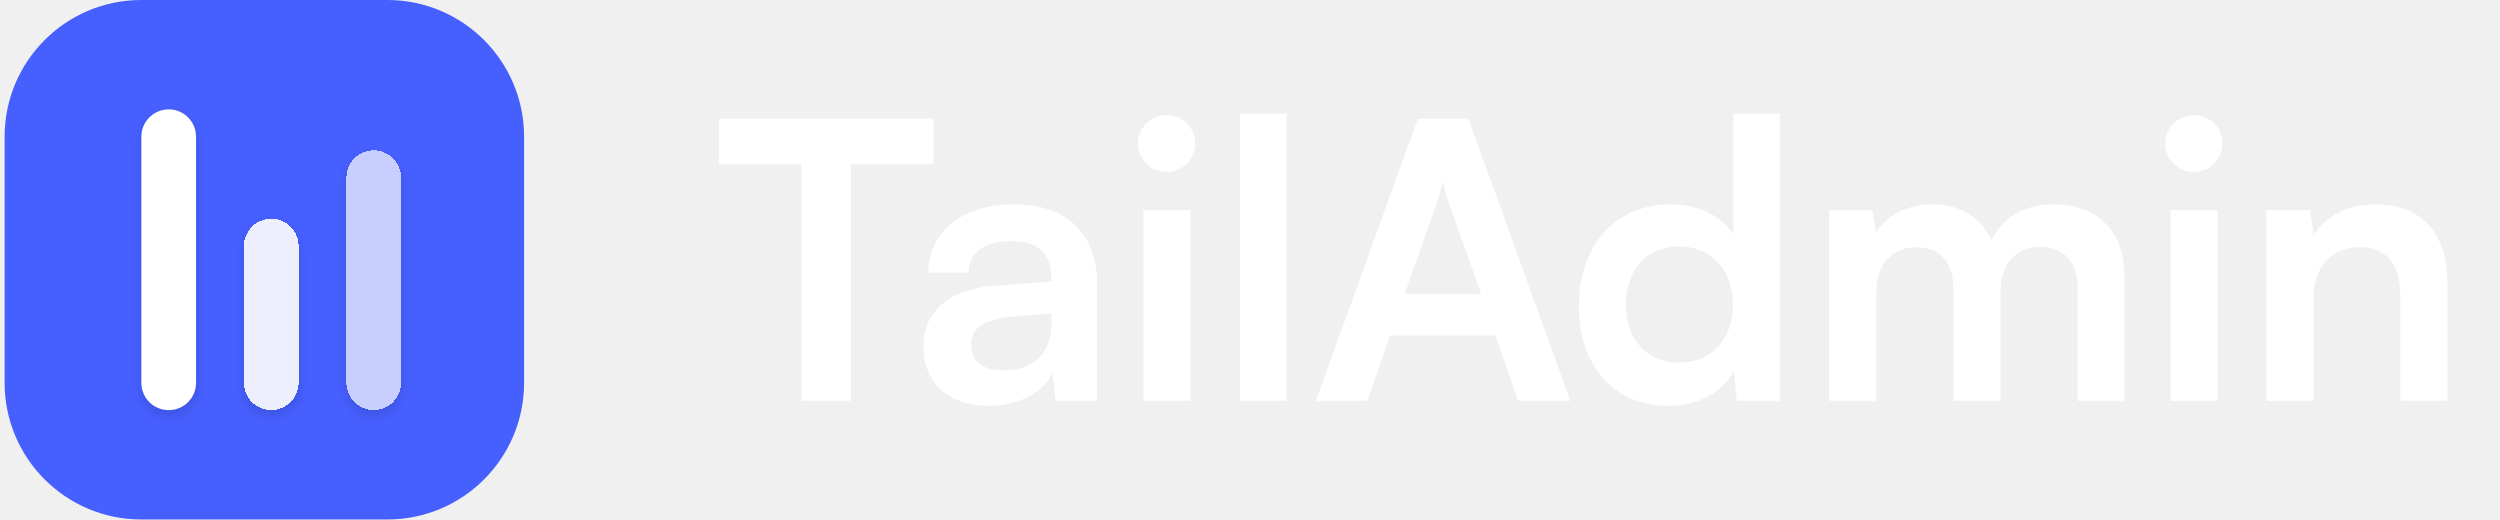
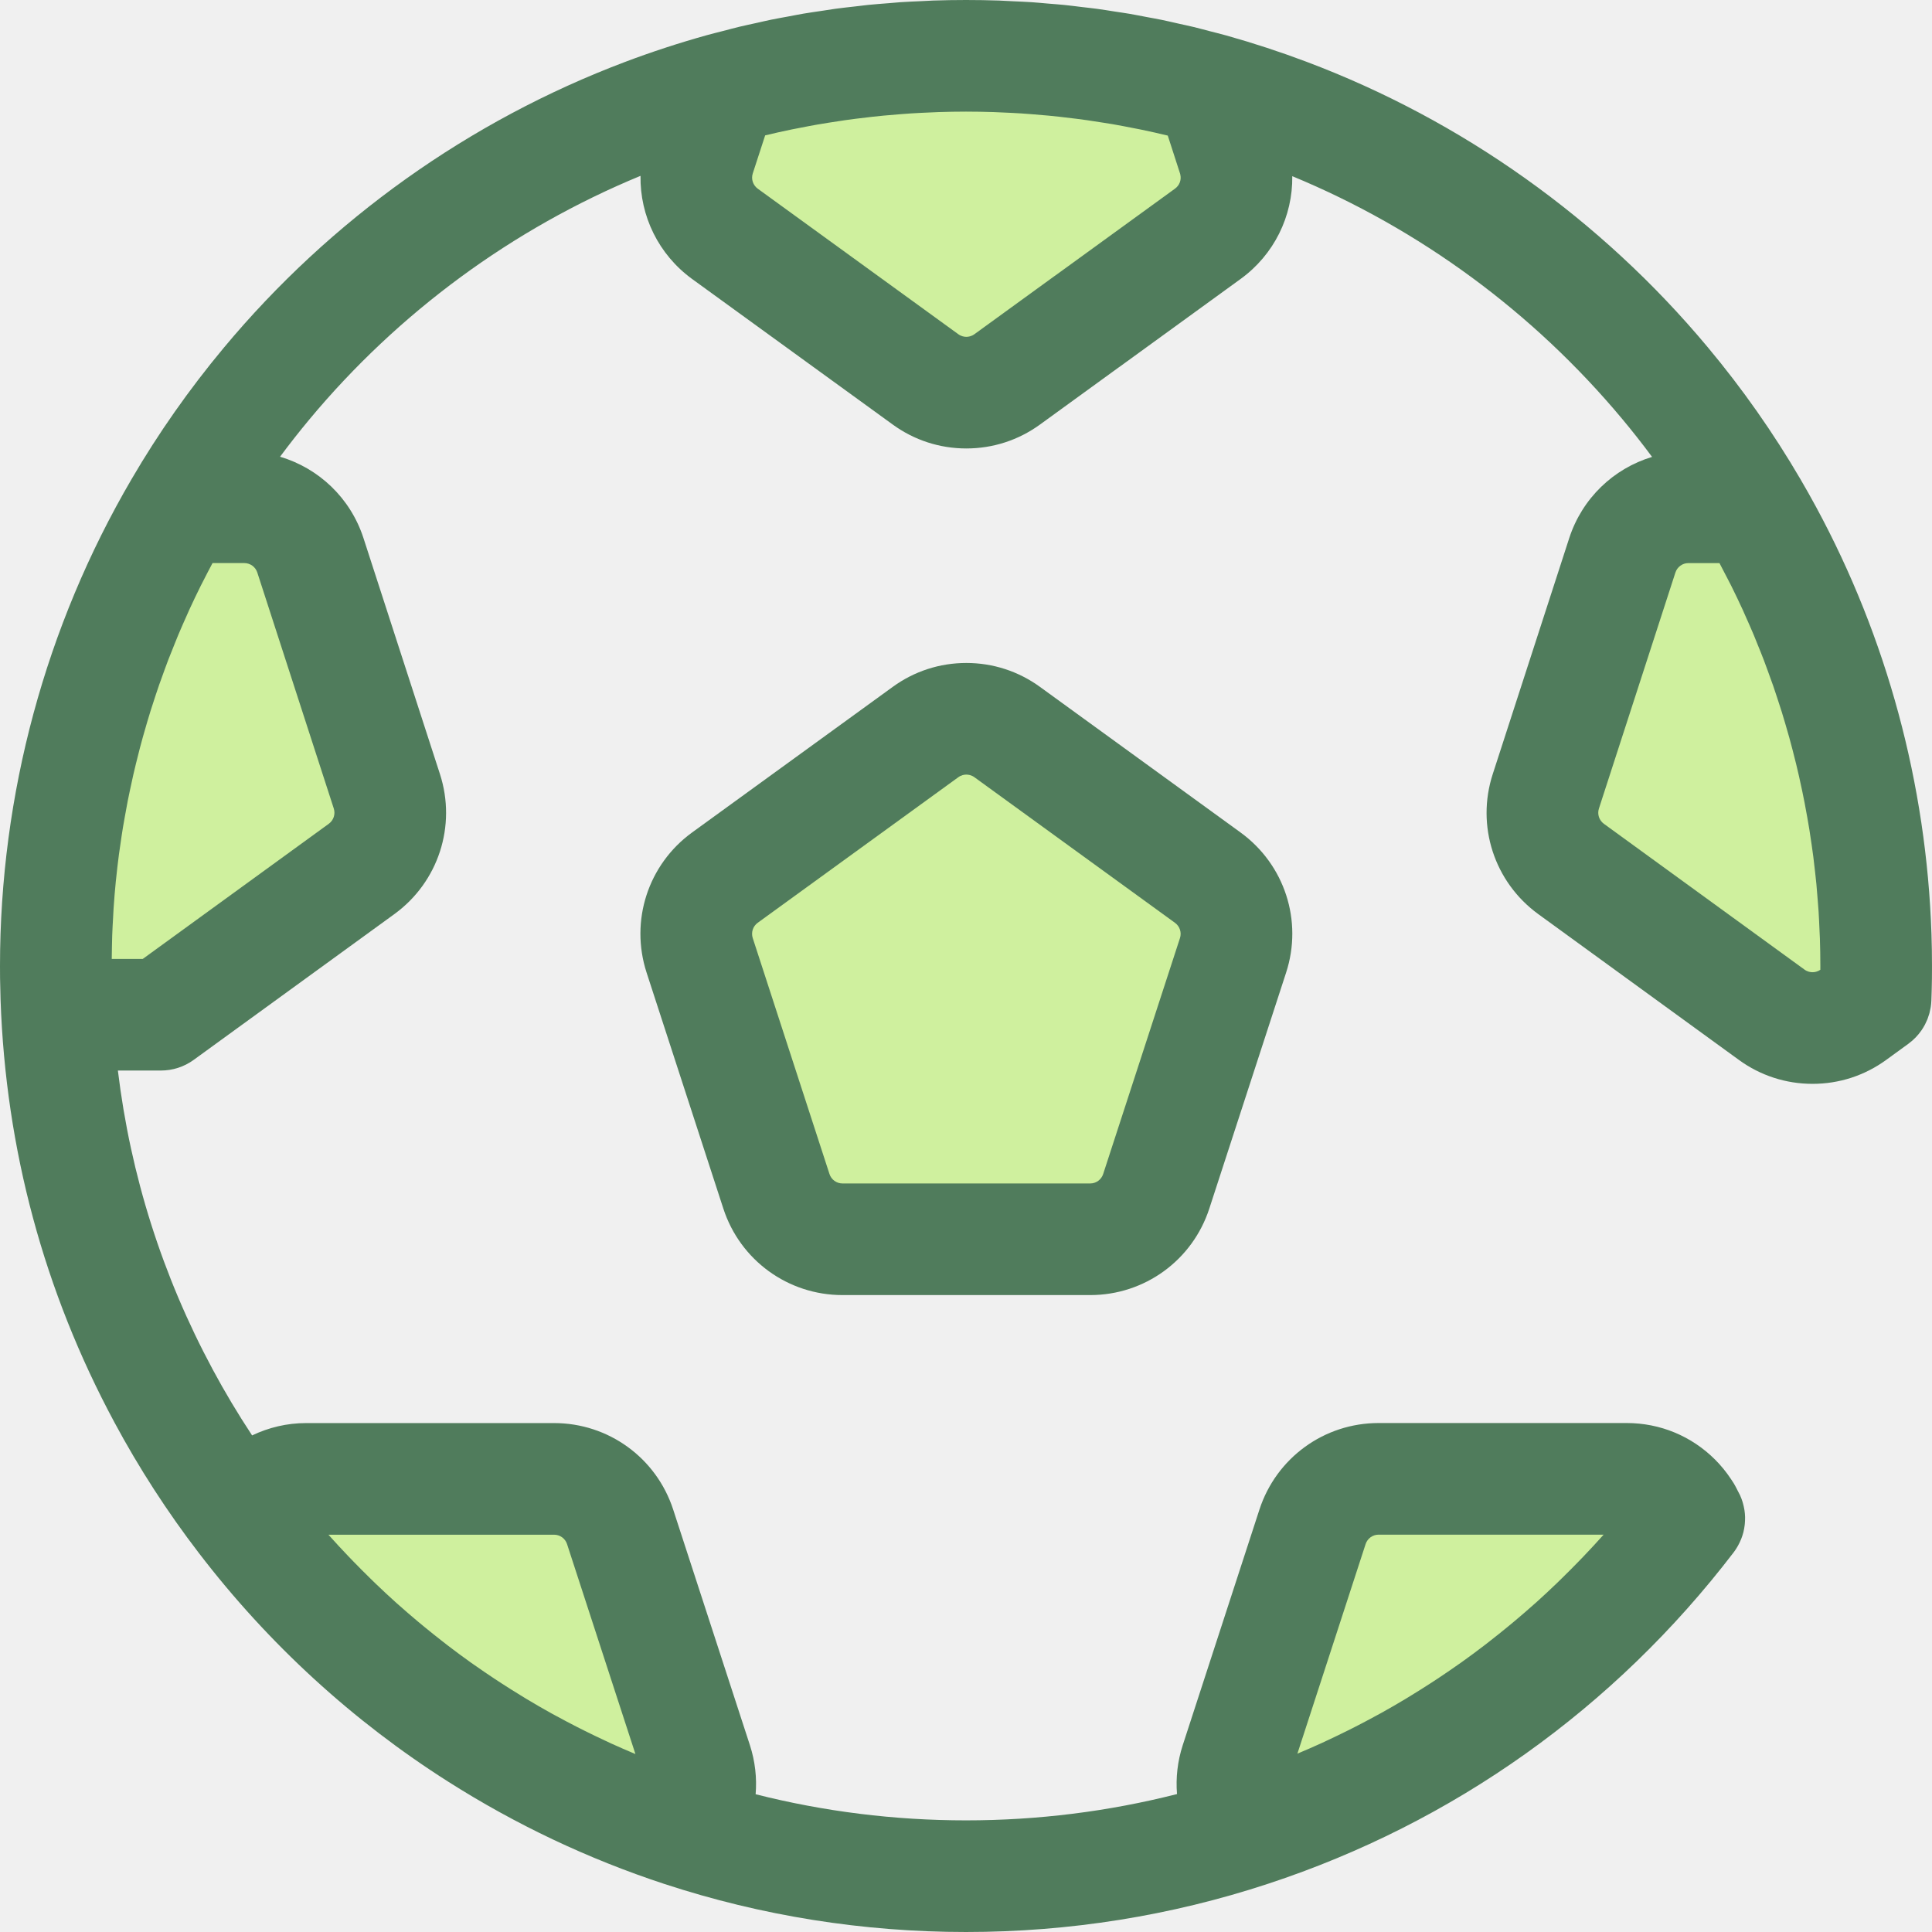
- <svg xmlns="http://www.w3.org/2000/svg" width="231" height="48" viewBox="0 0 231 48" fill="none">
-   <path d="M0.426 12.632C0.426 5.655 6.081 0 13.057 0H35.794C42.77 0 48.426 5.655 48.426 12.632V35.368C48.426 42.345 42.77 48 35.794 48H13.057C6.081 48 0.426 42.345 0.426 35.368V12.632Z" fill="#465FFF" />
-   <g filter="url(#filter0_d_3903_56743)">
-     <path d="M13.062 12.632C13.062 11.237 14.193 10.106 15.588 10.106C16.983 10.106 18.114 11.237 18.114 12.632V35.369C18.114 36.764 16.983 37.895 15.588 37.895C14.193 37.895 13.062 36.764 13.062 35.369V12.632Z" fill="white" />
+ <svg xmlns="http://www.w3.org/2000/svg" height="800px" width="800px" version="1.1" id="Layer_1" viewBox="0 0 512.002 512.002" xml:space="preserve">
+   <g>
+     <path style="fill:#CFF09E;" d="M14.806,259.02c0.03,1.834,0.072,3.655,0.13,5.476l6.082,4.421h21.626l53.191-38.644   c6.443-4.695,9.144-12.988,6.688-20.571l-20.266-62.538c-2.47-7.585-9.534-12.727-17.509-12.727H47.643   c-20.889,35.696-32.852,77.243-32.852,121.566C14.791,257.011,14.791,258.008,14.806,259.02z" />
+     <path style="fill:#CFF09E;" d="M416.339,230.271l53.191,38.659c6.443,4.681,15.198,4.681,21.64-0.015l5.879-4.276   c0.072-1.834,0.115-3.67,0.145-5.518c0.015-1.04,0.015-2.08,0.015-3.121c0-44.321-11.961-85.868-32.85-121.566h-16.916   c-7.974,0-15.039,5.143-17.509,12.727L409.665,209.7C407.195,217.284,409.896,225.576,416.339,230.271z" />
+     <path style="fill:#CFF09E;" d="M180.736,485.233c4.434-4.81,6.024-11.745,3.943-18.144l-20.34-62.466   c-2.47-7.57-9.521-12.698-17.495-12.698h-65.73c-7.237,0-13.71,4.218-16.671,10.646C93.669,440.739,134.059,469.92,180.736,485.233   z" />
+     <path style="fill:#CFF09E;" d="M185.416,253.168l20.34,62.538c2.47,7.585,9.534,12.713,17.509,12.713h65.658   c7.96,0,15.025-5.128,17.495-12.713l20.355-62.538c2.47-7.585-0.246-15.891-6.703-20.586l-53.163-38.586   c-6.458-4.681-15.183-4.681-21.626,0l-53.177,38.586C185.647,237.277,182.961,245.585,185.416,253.168z" />
+     <path style="fill:#CFF09E;" d="M185.431,41.373l5.792-17.783h0.015c20.615-5.736,42.328-8.799,64.763-8.799   c22.537,0,44.335,3.091,65.037,8.87h0.015l5.734,17.725c0.173,0.506,0.303,1.025,0.419,1.546   c1.661,7.137-1.098,14.664-7.122,19.025L288.1,85.173c-0.015,0-0.015,0-0.015,0l-21.177,15.371c-6.458,4.681-15.183,4.681-21.626,0   l-53.163-38.571C185.662,57.277,182.961,48.956,185.431,41.373z" />
+     <path style="fill:#CFF09E;" d="M327.51,467.074l20.326-62.451c2.47-7.57,9.534-12.713,17.509-12.713h65.745   c4.984,0,9.621,2.009,12.988,5.373c0.896,0.896,1.691,1.878,2.384,2.948c0.101,0.145,0.203,0.275,0.288,0.419   c0.043,0.073,0.087,0.145,0.115,0.217c0.303,0.491,0.578,1.012,0.824,1.546c-29.225,38.211-69.603,67.421-116.278,82.762   C327.004,480.366,325.429,473.46,327.51,467.074z" />
  </g>
-   <g filter="url(#filter1_d_3903_56743)">
-     <path d="M22.539 22.735C22.539 21.34 23.67 20.209 25.065 20.209C26.461 20.209 27.592 21.34 27.592 22.735V35.367C27.592 36.762 26.461 37.893 25.065 37.893C23.67 37.893 22.539 36.762 22.539 35.367V22.735Z" fill="white" fill-opacity="0.9" shape-rendering="crispEdges" />
+   <g>
+     <path style="fill:#507C5C;" d="M511.859,247.493c-1.315-39.647-11.802-78.445-30.583-113.153c-1.342-2.48-2.726-4.939-4.152-7.376   c-0.001-0.003-0.003-0.004-0.004-0.007c-7.157-12.256-15.412-24.007-24.534-34.923c-28.364-33.988-65.148-60.154-106.368-75.671   c-6.856-2.584-13.974-4.919-21.16-6.941c-0.121-0.034-0.243-0.067-0.365-0.098c-1.43-0.398-2.874-0.745-4.31-1.118   c-1.346-0.349-2.686-0.72-4.038-1.047c-1.352-0.327-2.716-0.606-4.073-0.911c-1.466-0.328-2.927-0.68-4.399-0.982   c-1.288-0.265-2.585-0.485-3.878-0.731c-1.552-0.294-3.099-0.609-4.656-0.876c-1.272-0.217-2.551-0.389-3.826-0.587   c-1.586-0.246-3.168-0.512-4.76-0.728c-1.353-0.183-2.714-0.321-4.07-0.484c-1.522-0.182-3.039-0.386-4.564-0.541   c-1.464-0.149-2.934-0.248-4.402-0.373c-1.424-0.12-2.846-0.265-4.273-0.361c-1.694-0.114-3.393-0.176-5.091-0.257   c-1.207-0.058-2.409-0.142-3.618-0.183C261.827,0.049,258.916,0,256.001,0c-2.9,0-5.799,0.049-8.693,0.145   c-1.026,0.034-2.049,0.108-3.074,0.155c-1.865,0.084-3.733,0.157-5.594,0.281c-1.018,0.068-2.029,0.176-3.045,0.256   c-1.864,0.148-3.729,0.283-5.586,0.47c-1.102,0.111-2.196,0.263-3.297,0.389c-1.766,0.201-3.534,0.388-5.294,0.626   c-1.225,0.166-2.442,0.376-3.665,0.558c-1.626,0.244-3.255,0.469-4.877,0.744c-1.263,0.214-2.519,0.473-3.779,0.707   c-1.569,0.291-3.145,0.561-4.708,0.882c-1.328,0.272-2.646,0.59-3.97,0.883c-1.484,0.328-2.973,0.636-4.451,0.991   c-1.454,0.349-2.895,0.747-4.341,1.121c-1.33,0.345-2.665,0.664-3.991,1.031c-0.004,0.001-0.007,0.003-0.012,0.004   c-0.01,0.003-0.022,0.006-0.033,0.009c-0.112,0.03-0.225,0.059-0.336,0.09c-7.273,2.025-14.544,4.403-21.611,7.071   C124.371,31.987,87.584,58.202,59.265,92.215c-9.116,10.936-17.326,22.634-24.389,34.75C12.06,165.954,0,210.574,0,256.001   c0,1.081,0,2.148,0.016,3.258c0.031,1.909,0.075,3.804,0.135,5.699c0,0.001,0,0.003,0,0.004c0,0.015,0,0.03,0.001,0.044   c1.368,39.558,11.518,77.218,30.166,111.925c6.475,12.069,14.01,23.727,22.38,34.634c18.545,24.218,40.929,44.636,66.176,60.66   c17.77,11.279,36.946,20.401,57.249,27.063c0.007,0.003,0.015,0.004,0.024,0.006c25.693,8.431,52.559,12.707,79.853,12.707   c27.378,0,54.306-4.298,80.029-12.773c49.141-16.153,91.814-46.523,123.407-87.828c0.38-0.497,0.71-1.013,1.018-1.538   c0.08-0.138,0.152-0.277,0.228-0.417c0.235-0.433,0.447-0.873,0.633-1.321c0.049-0.118,0.104-0.234,0.149-0.352   c0.223-0.575,0.417-1.16,0.565-1.751c0.007-0.027,0.01-0.055,0.016-0.081c0.135-0.553,0.231-1.111,0.302-1.671   c0.019-0.151,0.034-0.302,0.049-0.453c0.046-0.494,0.07-0.988,0.067-1.484c0-0.112,0.007-0.223,0.003-0.336   c-0.016-0.584-0.071-1.165-0.157-1.744c-0.022-0.151-0.055-0.3-0.083-0.453c-0.083-0.461-0.186-0.917-0.314-1.37   c-0.041-0.149-0.08-0.299-0.126-0.447c-0.182-0.58-0.393-1.152-0.646-1.708c-0.004-0.01-0.007-0.021-0.012-0.031   c-0.047-0.105-0.108-0.198-0.157-0.302c-0.157-0.321-0.315-0.64-0.494-0.951c-0.231-0.445-0.444-0.907-0.692-1.331   c-0.132-0.24-0.251-0.445-0.354-0.615c-0.248-0.414-0.51-0.809-0.769-1.171c-1.204-1.812-2.593-3.507-4.13-5.047   c-6.258-6.259-14.585-9.707-23.446-9.707H365.34c-14.408,0-27.095,9.209-31.574,22.926l-20.326,62.447   c-1.381,4.242-1.868,8.644-1.519,12.954c-18.176,4.624-36.922,6.971-55.926,6.971c-18.928,0-37.613-2.331-55.744-6.922   c0.355-4.319-0.13-8.732-1.513-12.988l-20.343-62.475c-4.47-13.698-17.151-22.901-31.555-22.901h-65.73   c-5.041,0-9.907,1.167-14.298,3.269c-3.745-5.677-7.24-11.51-10.435-17.465c-13.359-24.866-21.781-51.45-25.137-79.231h11.401   c3.124,0,6.166-0.988,8.693-2.825l53.21-38.657c11.642-8.483,16.483-23.386,12.047-37.085l-20.272-62.555   c-3.452-10.604-11.825-18.496-22.103-21.544c2.501-3.36,5.09-6.663,7.777-9.889c23.596-28.341,53.827-50.549,87.751-64.547   c-0.164,10.596,4.755,20.846,13.689,27.344l53.155,38.566c5.705,4.144,12.448,6.335,19.502,6.335c7.048,0,13.791-2.188,19.506-6.33   l20.781-15.084c0.139-0.093,0.277-0.189,0.411-0.288l31.97-23.205c8.87-6.424,13.85-16.622,13.71-27.252   c33.748,13.957,63.853,36.081,87.412,64.31c2.741,3.279,5.384,6.648,7.938,10.086c-10.207,3.081-18.514,10.954-21.955,21.521   l-20.263,62.518c-4.461,13.699,0.373,28.61,12.044,37.116l53.195,38.66c5.7,4.143,12.445,6.332,19.503,6.332   c0.001,0,0.001,0,0.001,0c7.072,0,13.829-2.198,19.53-6.351l5.879-4.276c0.015-0.01,0.027-0.022,0.04-0.033   c1.316-0.964,2.464-2.142,3.399-3.486c0.043-0.062,0.083-0.126,0.124-0.188c0.253-0.377,0.49-0.765,0.708-1.164   c0.049-0.089,0.095-0.177,0.142-0.268c0.198-0.382,0.38-0.772,0.544-1.173c0.043-0.104,0.087-0.207,0.129-0.312   c0.151-0.39,0.283-0.791,0.401-1.198c0.034-0.117,0.072-0.231,0.104-0.349c0.106-0.405,0.191-0.818,0.263-1.237   c0.021-0.12,0.05-0.237,0.068-0.358c0.078-0.527,0.133-1.06,0.155-1.605c0-0.003,0.001-0.006,0.001-0.009   c0.077-1.952,0.123-3.903,0.154-5.896c0.016-1.109,0.016-2.217,0.016-3.326C512,253.161,511.953,250.326,511.859,247.493z    M365.345,406.701h59.635c-1.702,1.911-3.442,3.781-5.2,5.628c-0.503,0.528-1.013,1.049-1.521,1.572   c-1.349,1.389-2.713,2.76-4.094,4.112c-0.506,0.495-1.009,0.994-1.518,1.483c-1.839,1.768-3.698,3.51-5.592,5.209   c-0.138,0.124-0.28,0.243-0.419,0.365c-1.763,1.575-3.554,3.116-5.363,4.634c-0.564,0.473-1.133,0.939-1.702,1.407   c-1.503,1.235-3.022,2.451-4.554,3.646c-0.522,0.407-1.04,0.819-1.565,1.222c-2.014,1.543-4.05,3.056-6.115,4.527   c-0.283,0.201-0.572,0.393-0.856,0.595c-1.797,1.269-3.615,2.51-5.447,3.726c-0.623,0.413-1.248,0.819-1.875,1.226   c-1.652,1.072-3.319,2.121-4.999,3.149c-0.527,0.322-1.047,0.651-1.577,0.969c-2.171,1.305-4.363,2.575-6.579,3.806   c-0.413,0.229-0.831,0.447-1.245,0.673c-1.833,1.003-3.681,1.982-5.544,2.935c-0.676,0.346-1.355,0.688-2.034,1.026   c-1.8,0.898-3.615,1.772-5.442,2.622c-0.516,0.241-1.026,0.49-1.546,0.726c-2.105,0.961-4.232,1.883-6.37,2.781l18.073-55.528   C362.387,407.71,363.772,406.701,365.345,406.701z M150.275,409.202l18.119,55.64c-2.157-0.902-4.298-1.831-6.421-2.798   c-0.549-0.25-1.092-0.513-1.637-0.768c-1.794-0.836-3.575-1.692-5.344-2.572c-0.698-0.348-1.395-0.698-2.09-1.052   c-1.839-0.939-3.662-1.904-5.471-2.892c-0.436-0.238-0.879-0.466-1.312-0.708c-2.204-1.222-4.383-2.485-6.54-3.779   c-0.561-0.336-1.112-0.685-1.67-1.025c-1.645-1.006-3.276-2.031-4.894-3.078c-0.652-0.423-1.306-0.846-1.954-1.276   c-1.781-1.18-3.547-2.384-5.294-3.615c-0.333-0.235-0.673-0.46-1.004-0.697c-2.053-1.463-4.078-2.966-6.08-4.498   c-0.54-0.413-1.072-0.837-1.609-1.254c-1.515-1.18-3.016-2.378-4.501-3.599c-0.584-0.479-1.17-0.958-1.75-1.445   c-1.756-1.472-3.494-2.967-5.206-4.493c-0.189-0.169-0.383-0.33-0.571-0.5c-1.895-1.701-3.757-3.442-5.598-5.209   c-0.498-0.478-0.988-0.966-1.484-1.45c-1.389-1.358-2.761-2.735-4.118-4.13c-0.509-0.525-1.021-1.047-1.526-1.577   c-1.717-1.802-3.414-3.625-5.076-5.487c-0.049-0.055-0.099-0.106-0.148-0.161c-0.019-0.021-0.035-0.043-0.055-0.064h59.807   C148.411,406.716,149.791,407.719,150.275,409.202z M88.452,214.255c0.485,1.498-0.049,3.13-1.31,4.05l-49.304,35.819h-8.225   c0.009-1.133,0.03-2.263,0.056-3.394c0.022-0.947,0.033-1.893,0.067-2.838c0.058-1.628,0.149-3.254,0.243-4.878   c0.044-0.772,0.072-1.546,0.124-2.318c0.161-2.393,0.356-4.782,0.593-7.165c0.018-0.185,0.044-0.37,0.064-0.555   c0.223-2.198,0.476-4.391,0.765-6.58c0.105-0.803,0.235-1.602,0.349-2.404c0.223-1.568,0.448-3.136,0.704-4.698   c0.152-0.93,0.327-1.856,0.491-2.785c0.251-1.429,0.506-2.856,0.785-4.279c0.191-0.975,0.401-1.945,0.605-2.915   c0.288-1.373,0.581-2.745,0.896-4.112c0.226-0.985,0.464-1.966,0.704-2.948c0.328-1.349,0.666-2.695,1.019-4.036   c0.257-0.981,0.524-1.958,0.794-2.934c0.373-1.342,0.759-2.677,1.155-4.011c0.285-0.958,0.574-1.917,0.871-2.872   c0.423-1.353,0.862-2.699,1.31-4.044c0.308-0.923,0.612-1.846,0.932-2.766c0.482-1.387,0.987-2.766,1.495-4.143   c0.318-0.862,0.629-1.726,0.958-2.584c0.568-1.479,1.163-2.948,1.762-4.417c0.303-0.742,0.593-1.489,0.904-2.229   c0.748-1.781,1.529-3.548,2.325-5.31c0.186-0.414,0.361-0.834,0.55-1.248c1.007-2.196,2.049-4.377,3.127-6.54   c0.173-0.349,0.361-0.691,0.537-1.04c0.822-1.63,1.662-3.25,2.526-4.86h8.423c1.571,0,2.955,1.012,3.439,2.497L88.452,214.255z    M311.395,49.989l-31.587,22.929c-0.139,0.093-0.275,0.188-0.41,0.285l-21.17,15.366c-0.793,0.574-1.6,0.695-2.137,0.695   c-0.534,0-1.334-0.12-2.122-0.692l-53.151-38.563c-1.279-0.93-1.81-2.56-1.324-4.057l3.282-10.077   c2.31-0.556,4.631-1.074,6.959-1.556c0.731-0.151,1.464-0.283,2.196-0.426c1.631-0.322,3.264-0.636,4.903-0.923   c0.911-0.158,1.827-0.3,2.741-0.448c1.476-0.238,2.952-0.469,4.434-0.679c0.967-0.136,1.936-0.263,2.906-0.388   c1.448-0.185,2.898-0.358,4.348-0.516c0.975-0.106,1.949-0.209,2.926-0.302c1.485-0.142,2.971-0.263,4.461-0.377   c0.935-0.071,1.868-0.146,2.803-0.206c1.628-0.104,3.26-0.179,4.891-0.247c0.793-0.034,1.583-0.08,2.377-0.105   c2.423-0.077,4.848-0.123,7.279-0.123c2.439,0,4.875,0.046,7.308,0.123c0.791,0.025,1.58,0.071,2.369,0.105   c1.646,0.07,3.292,0.145,4.934,0.25c0.93,0.059,1.858,0.135,2.787,0.206c1.506,0.115,3.011,0.238,4.514,0.383   c0.969,0.093,1.936,0.195,2.902,0.302c1.475,0.161,2.945,0.336,4.415,0.525c0.958,0.124,1.917,0.248,2.874,0.385   c1.509,0.214,3.014,0.45,4.517,0.694c0.896,0.146,1.796,0.285,2.69,0.442c1.67,0.293,3.334,0.614,4.996,0.944   c0.714,0.142,1.432,0.269,2.146,0.419c2.349,0.49,4.692,1.012,7.023,1.577l3.236,10.004c0.007,0.022,0.015,0.043,0.022,0.064   l0.031,0.136c0.01,0.049,0.022,0.096,0.033,0.145C313.126,47.681,312.578,49.131,311.395,49.989z M478.227,256.965l-53.176-38.647   c-1.273-0.929-1.806-2.551-1.316-4.057l20.263-62.519c0.49-1.506,1.874-2.516,3.443-2.516h8.237   c0.72,1.344,1.417,2.701,2.109,4.057c0.331,0.649,0.677,1.29,1.001,1.942c1.069,2.151,2.106,4.314,3.105,6.496   c0.192,0.419,0.367,0.845,0.556,1.266c0.797,1.77,1.584,3.545,2.335,5.334c0.342,0.814,0.658,1.636,0.99,2.452   c0.572,1.41,1.146,2.816,1.689,4.236c0.355,0.926,0.686,1.862,1.028,2.793c0.487,1.322,0.973,2.645,1.435,3.976   c0.342,0.987,0.663,1.98,0.991,2.971c0.426,1.288,0.852,2.577,1.256,3.874c0.318,1.024,0.62,2.051,0.923,3.079   c0.377,1.278,0.751,2.557,1.106,3.843c0.288,1.044,0.564,2.091,0.837,3.139c0.334,1.281,0.661,2.565,0.973,3.852   c0.256,1.058,0.503,2.117,0.744,3.179c0.293,1.291,0.575,2.584,0.845,3.881c0.222,1.062,0.439,2.125,0.645,3.192   c0.254,1.309,0.493,2.622,0.723,3.936c0.186,1.059,0.371,2.118,0.543,3.18c0.214,1.334,0.41,2.673,0.601,4.011   c0.149,1.049,0.303,2.097,0.438,3.149c0.176,1.371,0.328,2.747,0.479,4.122c0.112,1.024,0.234,2.046,0.331,3.072   c0.139,1.444,0.249,2.892,0.359,4.34c0.074,0.96,0.16,1.92,0.222,2.881c0.104,1.614,0.172,3.232,0.241,4.848   c0.034,0.8,0.086,1.599,0.111,2.401c0.077,2.421,0.121,4.845,0.121,7.273c0,0.334-0.004,0.661-0.004,0.995   c-0.763,0.537-1.546,0.652-2.071,0.652C479.805,257.647,479.002,257.529,478.227,256.965z" />
+     <path style="fill:#507C5C;" d="M275.588,182.02c-5.709-4.138-12.452-6.325-19.499-6.325c-7.054,0-13.795,2.191-19.494,6.329   l-53.189,38.595c-11.657,8.475-16.505,23.389-12.056,37.123l20.342,62.544c4.465,13.711,17.153,22.924,31.572,22.924h65.658   c14.411,0,27.092-9.213,31.559-22.926l20.355-62.536c4.467-13.713-0.386-28.633-12.08-37.135L275.588,182.02z M312.709,248.591   l-20.355,62.536c-0.487,1.497-1.867,2.503-3.43,2.503h-65.658c-1.574,0-2.958-1.006-3.443-2.497l-20.334-62.521   c-0.488-1.506,0.041-3.14,1.303-4.057l53.183-38.591c0.781-0.566,1.581-0.686,2.115-0.686c0.538,0,1.346,0.121,2.13,0.689   l53.152,38.579C312.655,245.479,313.192,247.103,312.709,248.591z" />
  </g>
-   <g filter="url(#filter2_d_3903_56743)">
-     <path d="M32.008 16.419C32.008 15.024 33.139 13.893 34.534 13.893C35.929 13.893 37.06 15.024 37.06 16.419V35.366C37.06 36.761 35.929 37.893 34.534 37.893C33.139 37.893 32.008 36.761 32.008 35.366V16.419Z" fill="white" fill-opacity="0.7" shape-rendering="crispEdges" />
-   </g>
-   <path d="M66.426 15.172H74.058V37.036H78.624V15.172H86.257V10.964H66.426V15.172Z" fill="white" />
-   <path d="M91.352 37.5C94.098 37.5 96.488 36.252 97.237 34.433L97.558 37.036H101.375V26.336C101.375 21.45 98.45 18.882 93.706 18.882C88.927 18.882 85.788 21.378 85.788 25.195H89.497C89.497 23.34 90.924 22.27 93.492 22.27C95.704 22.27 97.13 23.233 97.13 25.623V26.015L91.851 26.407C87.678 26.729 85.324 28.762 85.324 32.007C85.324 35.324 87.607 37.5 91.352 37.5ZM92.779 34.219C90.817 34.219 89.747 33.434 89.747 31.829C89.747 30.402 90.781 29.511 93.492 29.261L97.166 28.976V29.903C97.166 32.614 95.454 34.219 92.779 34.219Z" fill="white" />
-   <path d="M107.825 15.886C109.252 15.886 110.429 14.709 110.429 13.246C110.429 11.784 109.252 10.643 107.825 10.643C106.327 10.643 105.15 11.784 105.15 13.246C105.15 14.709 106.327 15.886 107.825 15.886ZM105.649 37.036H110.001V19.417H105.649V37.036Z" fill="white" />
-   <path d="M118.883 37.036V10.5H114.568V37.036H118.883Z" fill="white" />
-   <path d="M126.337 37.036L128.441 31.009H138.179L140.283 37.036H145.098L135.682 10.964H131.009L121.593 37.036H126.337ZM132.757 18.739C133.007 18.026 133.221 17.241 133.328 16.742C133.399 17.277 133.649 18.061 133.863 18.739L136.859 27.157H129.797L132.757 18.739Z" fill="white" />
-   <path d="M154.165 37.5C156.84 37.5 159.122 36.323 160.192 34.29L160.478 37.036H164.472V10.5H160.157V21.664C159.051 19.916 156.875 18.882 154.414 18.882C149.1 18.882 145.89 22.805 145.89 28.298C145.89 33.755 149.064 37.5 154.165 37.5ZM155.128 33.505C152.096 33.505 150.241 31.294 150.241 28.155C150.241 25.017 152.096 22.77 155.128 22.77C158.159 22.77 160.121 24.981 160.121 28.155C160.121 31.33 158.159 33.505 155.128 33.505Z" fill="white" />
-   <path d="M173.359 37.036V27.049C173.359 24.196 175.035 22.841 177.104 22.841C179.172 22.841 180.492 24.16 180.492 26.622V37.036H184.843V27.049C184.843 24.16 186.448 22.805 188.553 22.805C190.621 22.805 191.977 24.125 191.977 26.657V37.036H196.292V25.516C196.292 21.45 193.938 18.882 189.658 18.882C186.983 18.882 184.915 20.201 184.023 22.235C183.096 20.201 181.241 18.882 178.566 18.882C176.034 18.882 174.25 20.023 173.359 21.485L173.002 19.417H169.007V37.036H173.359Z" fill="white" />
-   <path d="M202.74 15.886C204.167 15.886 205.344 14.709 205.344 13.246C205.344 11.784 204.167 10.643 202.74 10.643C201.242 10.643 200.065 11.784 200.065 13.246C200.065 14.709 201.242 15.886 202.74 15.886ZM200.564 37.036H204.916V19.417H200.564V37.036Z" fill="white" />
-   <path d="M213.763 37.036V27.549C213.763 24.695 215.403 22.841 218.078 22.841C220.325 22.841 221.788 24.267 221.788 27.228V37.036H226.139V26.194C226.139 21.628 223.856 18.882 219.434 18.882C217.044 18.882 214.904 19.916 213.798 21.7L213.442 19.417H209.411V37.036H213.763Z" fill="white" />
-   <defs>
-     <filter id="filter0_d_3903_56743" x="12.062" y="9.606" width="7.053" height="29.79" filterUnits="userSpaceOnUse" color-interpolation-filters="sRGB">
-       <feFlood flood-opacity="0" result="BackgroundImageFix" />
-       <feColorMatrix in="SourceAlpha" type="matrix" values="0 0 0 0 0 0 0 0 0 0 0 0 0 0 0 0 0 0 127 0" result="hardAlpha" />
-       <feOffset dy="0.5" />
-       <feGaussianBlur stdDeviation="0.5" />
-       <feComposite in2="hardAlpha" operator="out" />
-       <feColorMatrix type="matrix" values="0 0 0 0 0 0 0 0 0 0 0 0 0 0 0 0 0 0 0.12 0" />
-       <feBlend mode="normal" in2="BackgroundImageFix" result="effect1_dropShadow_3903_56743" />
-       <feBlend mode="normal" in="SourceGraphic" in2="effect1_dropShadow_3903_56743" result="shape" />
-     </filter>
-     <filter id="filter1_d_3903_56743" x="21.539" y="19.709" width="7.053" height="19.684" filterUnits="userSpaceOnUse" color-interpolation-filters="sRGB">
-       <feFlood flood-opacity="0" result="BackgroundImageFix" />
-       <feColorMatrix in="SourceAlpha" type="matrix" values="0 0 0 0 0 0 0 0 0 0 0 0 0 0 0 0 0 0 127 0" result="hardAlpha" />
-       <feOffset dy="0.5" />
-       <feGaussianBlur stdDeviation="0.5" />
-       <feComposite in2="hardAlpha" operator="out" />
-       <feColorMatrix type="matrix" values="0 0 0 0 0 0 0 0 0 0 0 0 0 0 0 0 0 0 0.12 0" />
-       <feBlend mode="normal" in2="BackgroundImageFix" result="effect1_dropShadow_3903_56743" />
-       <feBlend mode="normal" in="SourceGraphic" in2="effect1_dropShadow_3903_56743" result="shape" />
-     </filter>
-     <filter id="filter2_d_3903_56743" x="31.008" y="13.393" width="7.053" height="26" filterUnits="userSpaceOnUse" color-interpolation-filters="sRGB">
-       <feFlood flood-opacity="0" result="BackgroundImageFix" />
-       <feColorMatrix in="SourceAlpha" type="matrix" values="0 0 0 0 0 0 0 0 0 0 0 0 0 0 0 0 0 0 127 0" result="hardAlpha" />
-       <feOffset dy="0.5" />
-       <feGaussianBlur stdDeviation="0.5" />
-       <feComposite in2="hardAlpha" operator="out" />
-       <feColorMatrix type="matrix" values="0 0 0 0 0 0 0 0 0 0 0 0 0 0 0 0 0 0 0.12 0" />
-       <feBlend mode="normal" in2="BackgroundImageFix" result="effect1_dropShadow_3903_56743" />
-       <feBlend mode="normal" in="SourceGraphic" in2="effect1_dropShadow_3903_56743" result="shape" />
-     </filter>
-   </defs>
</svg>
